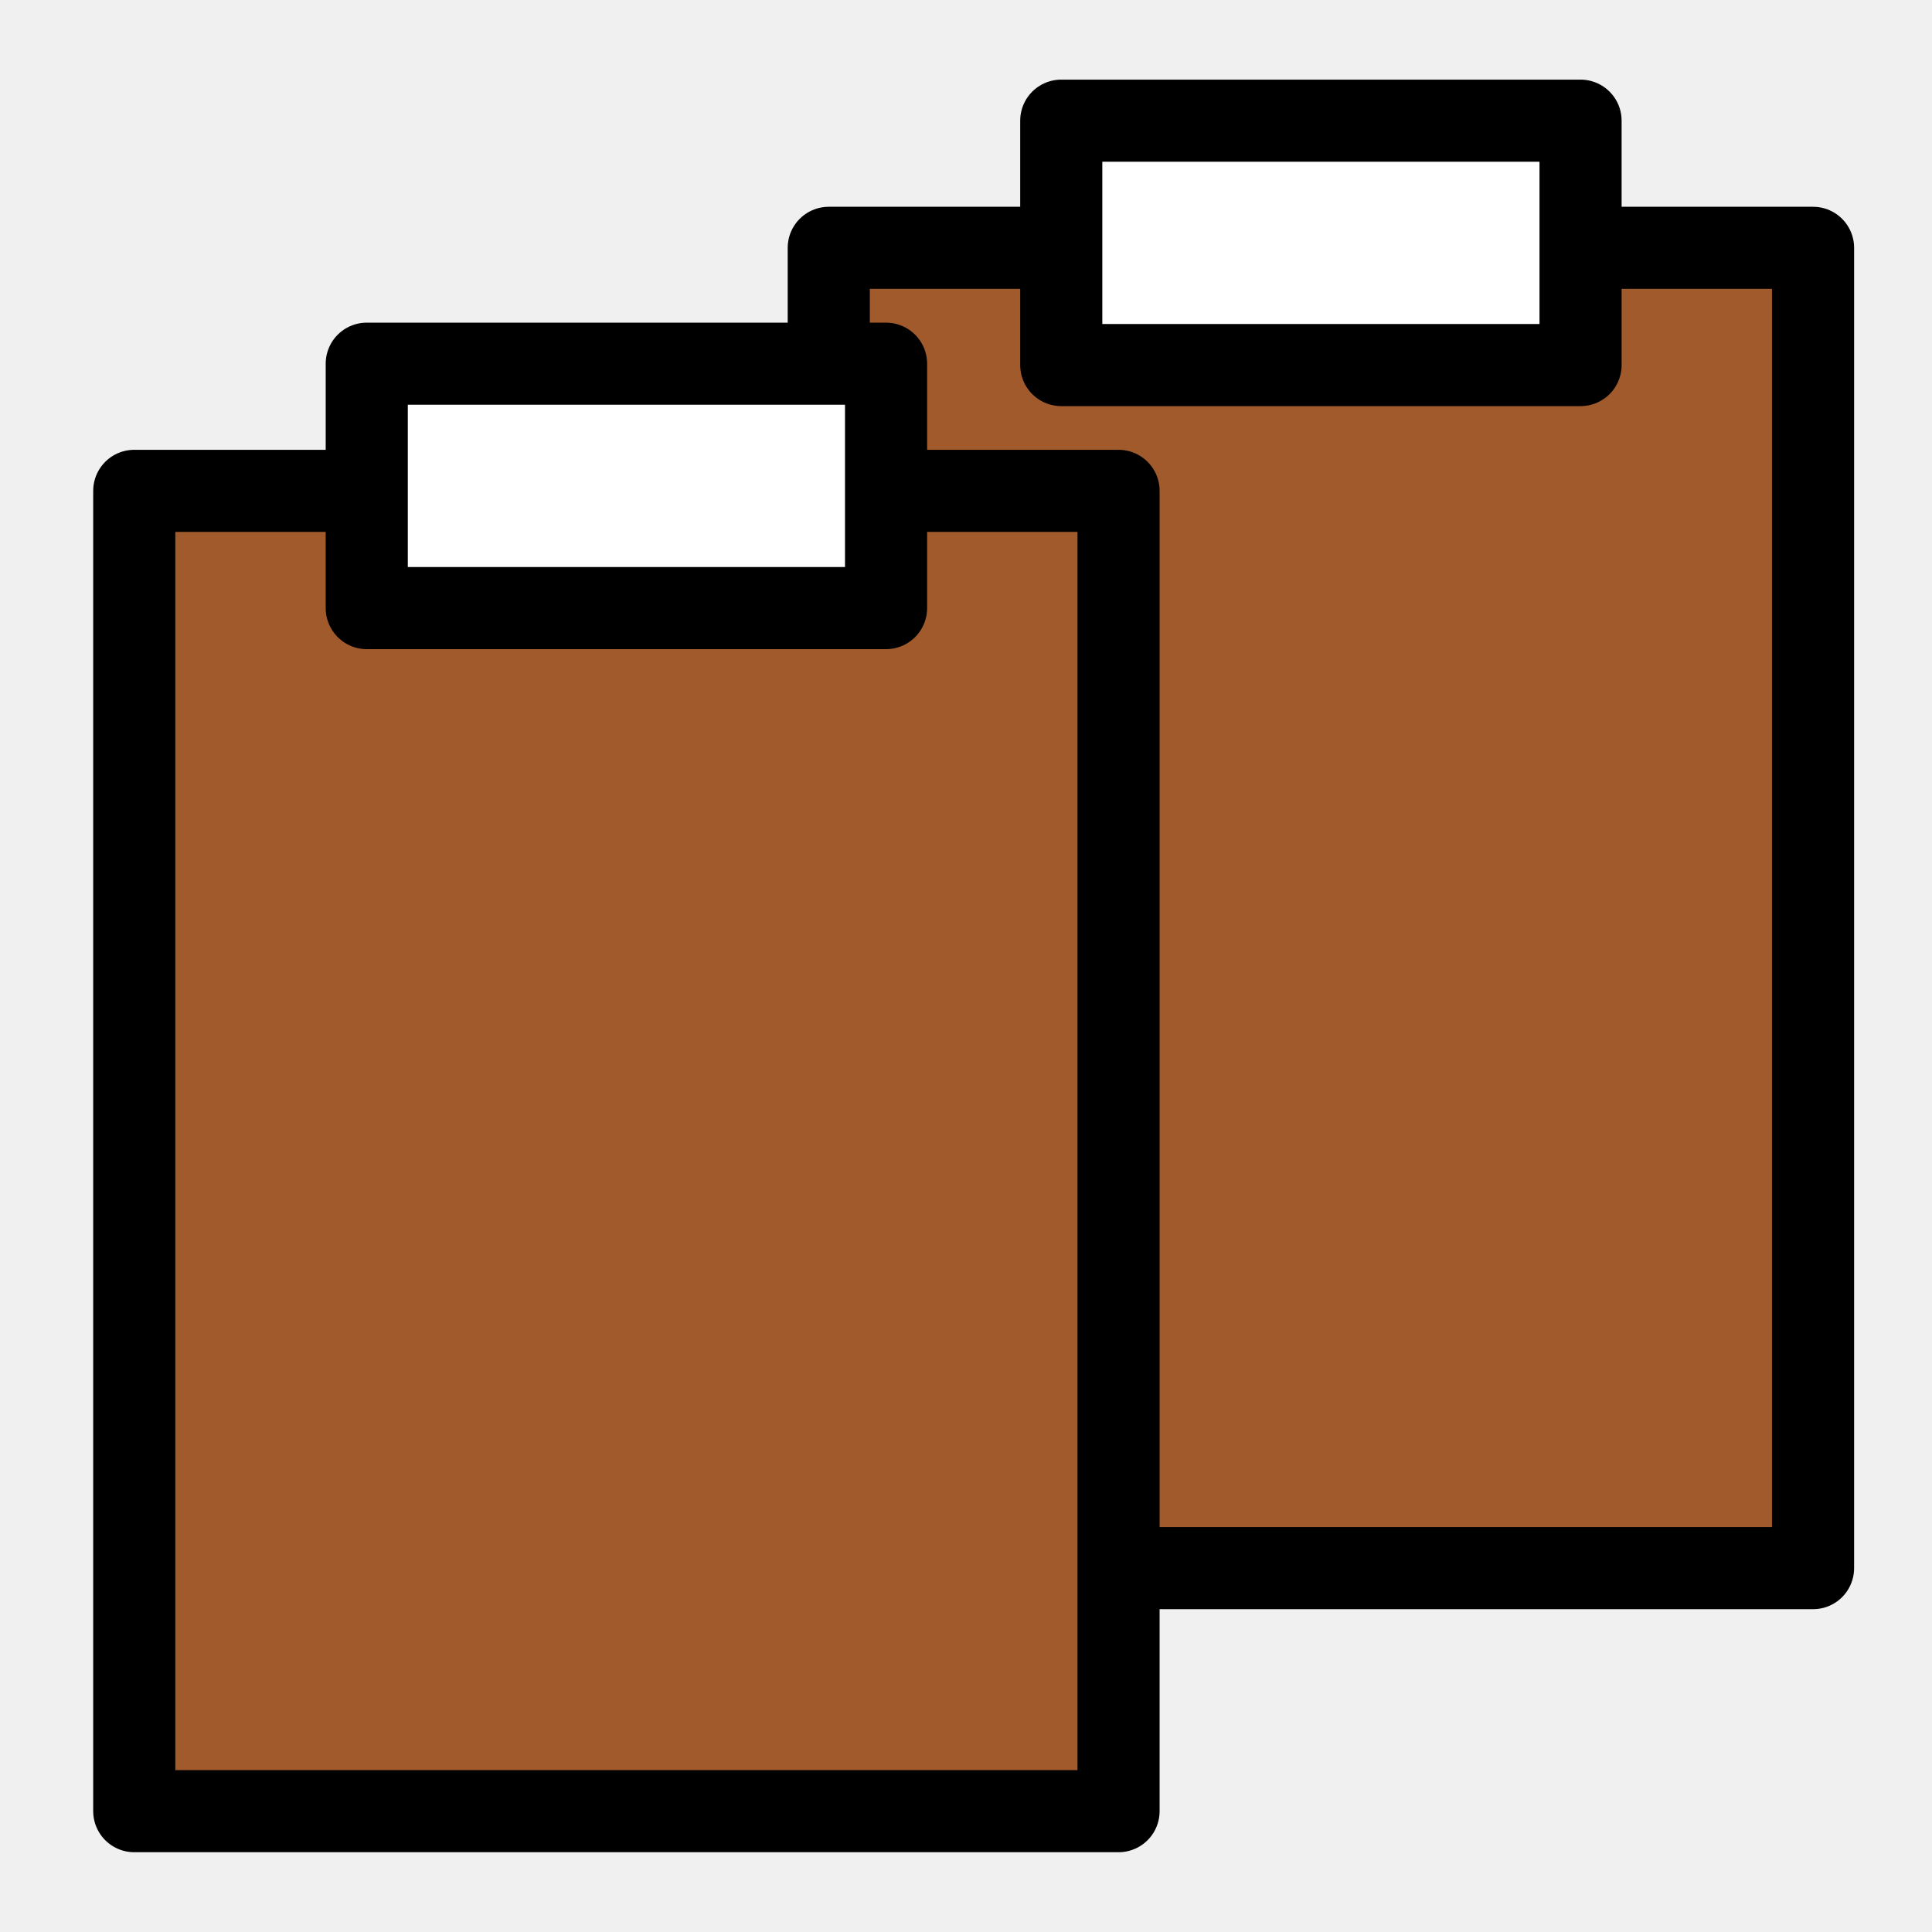
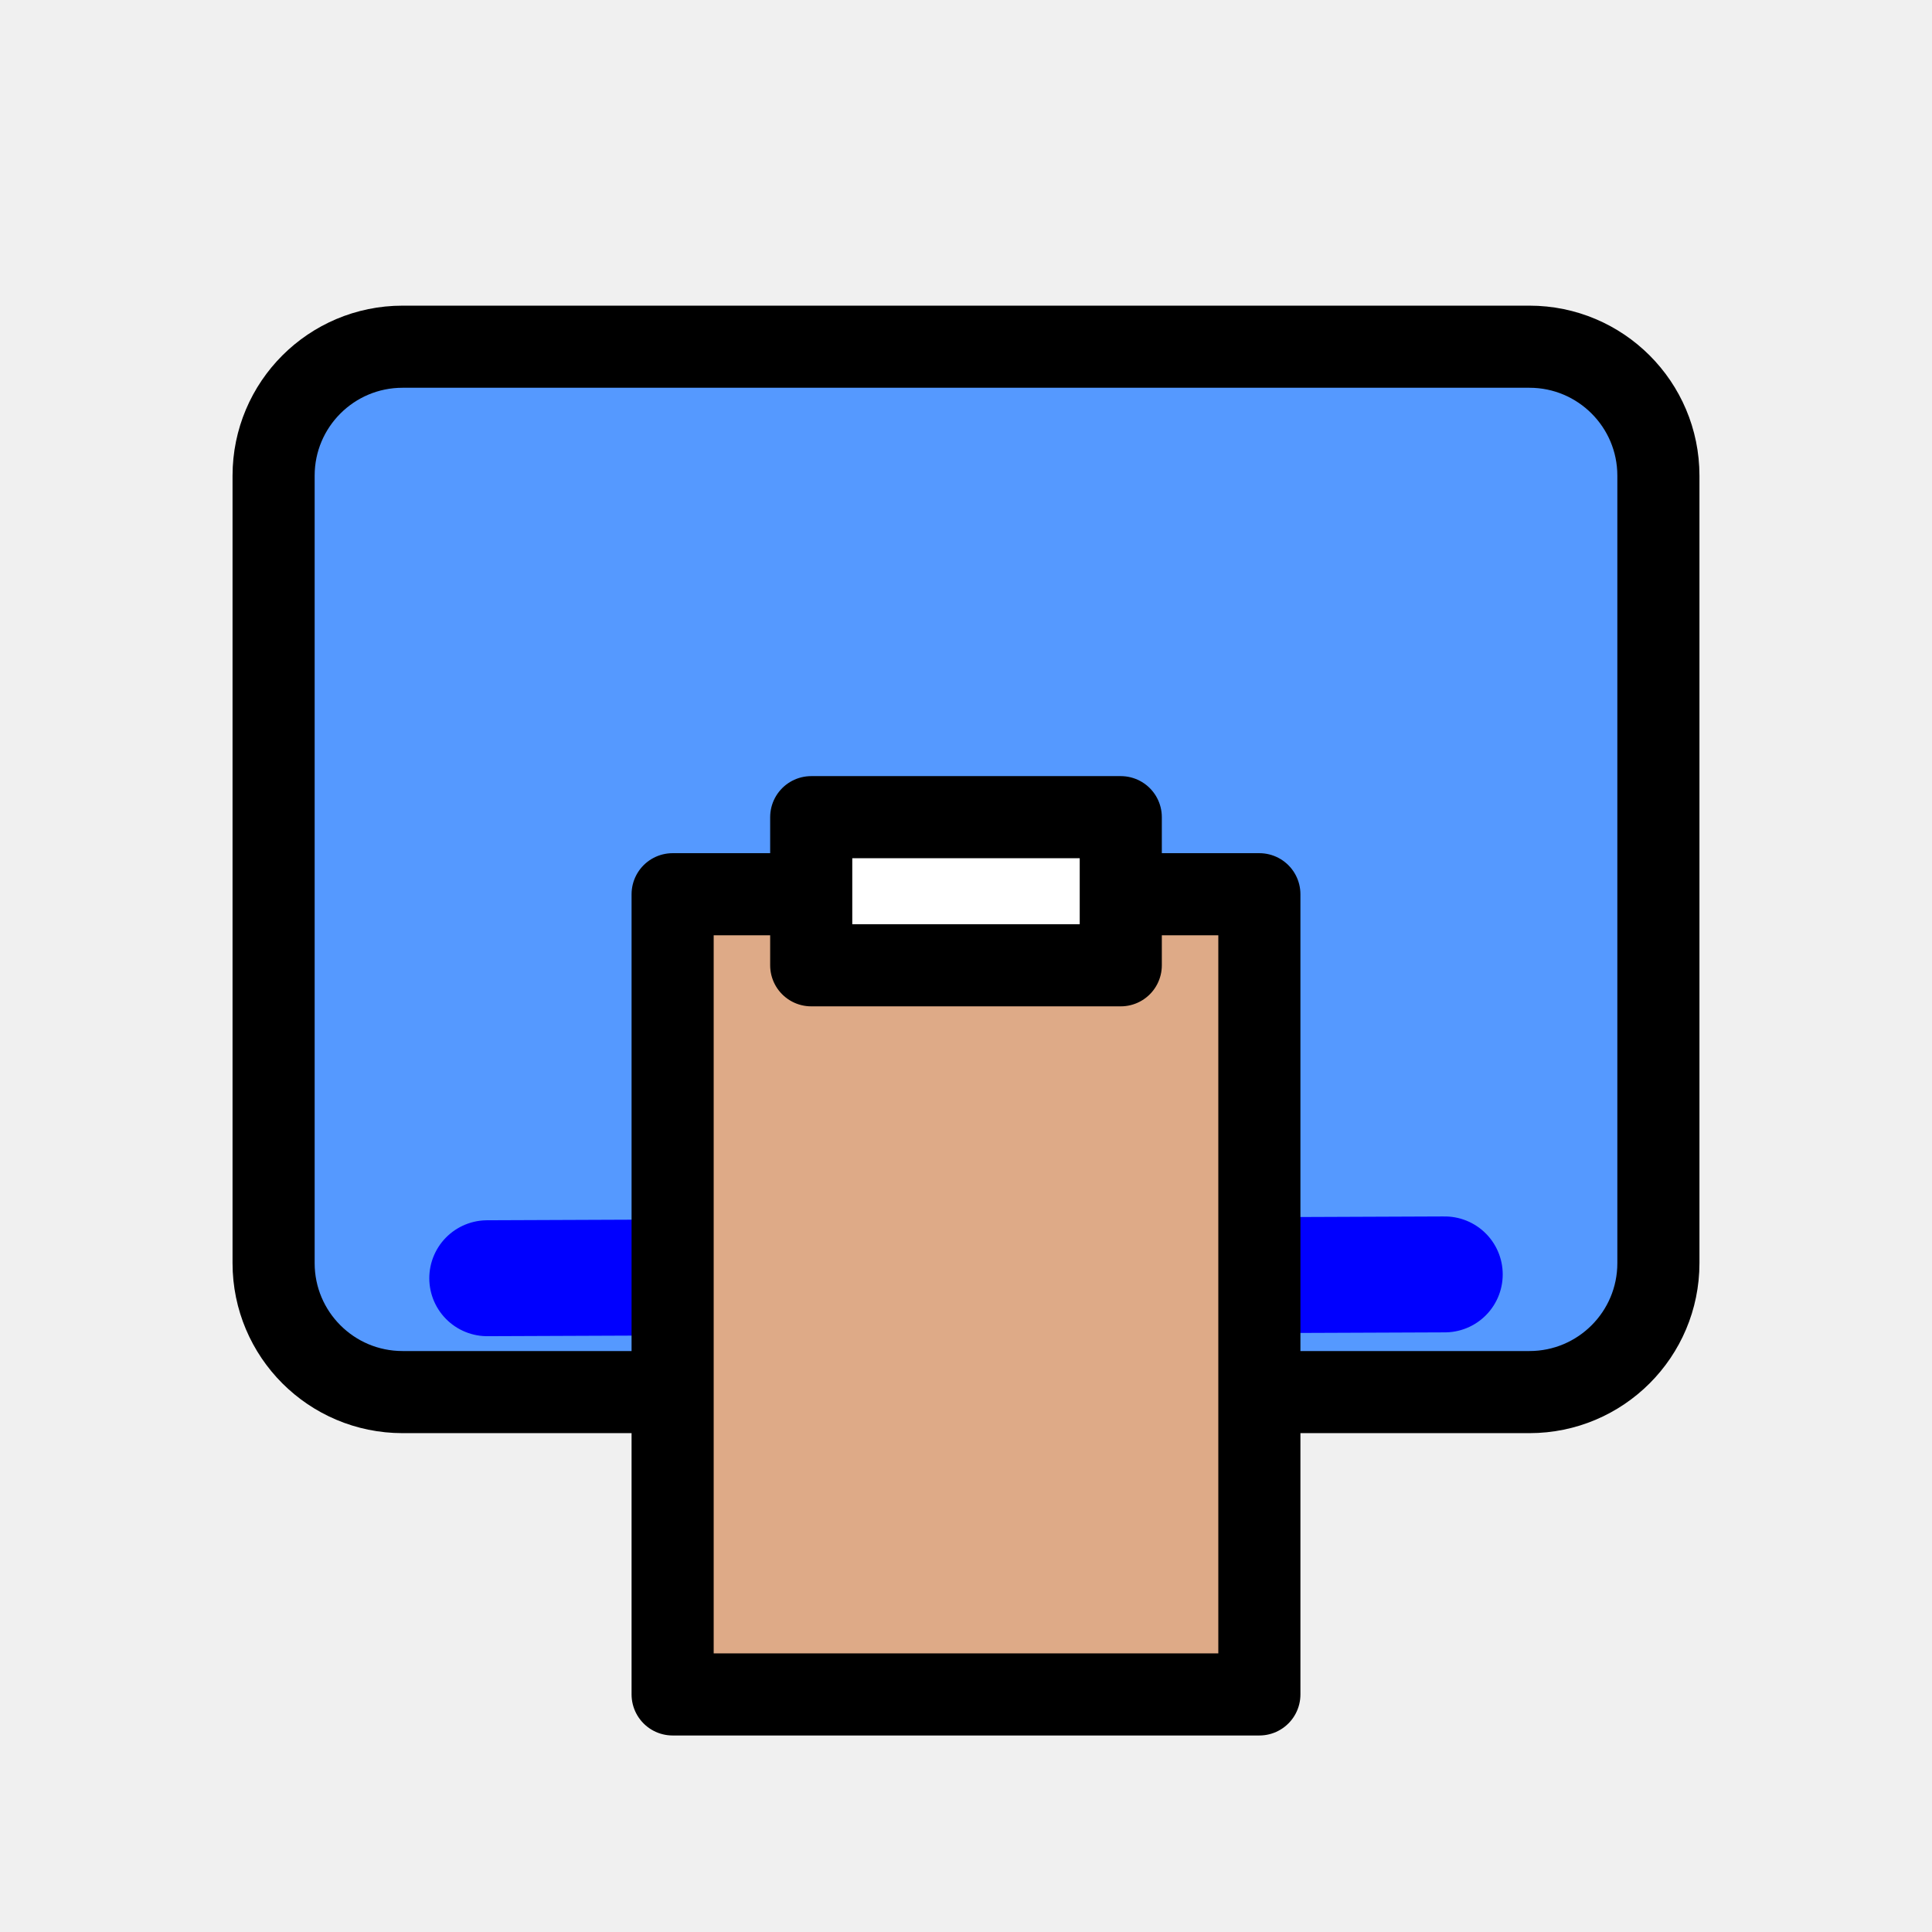
<svg xmlns="http://www.w3.org/2000/svg" height="40px" width="40px" version="1.1" id="Layer_1" viewBox="0 0 291.32 291.32" xml:space="preserve">
  <defs id="defs1" />
-   <g id="g4" transform="translate(1.0328,-0.194458)">
-     <g id="g2" transform="translate(55.35383,-29.47997)">
-       <rect style="fill:#a05a2c;stroke:#000000;stroke-width:12.381;stroke-linejoin:round;stroke-miterlimit:0;paint-order:fill markers stroke" id="rect1-5" width="148.418" height="199.085" x="68.579" y="67.044" />
-       <rect style="fill:#ffffff;stroke:#000000;stroke-width:12.381;stroke-linejoin:round;stroke-miterlimit:0;paint-order:fill markers stroke" id="rect2-3" width="78.303" height="36.849" x="103.637" y="47.872" />
-     </g>
-     <g id="g3" transform="translate(-49.36753,7.165021)">
-       <rect style="fill:#a05a2c;stroke:#000000;stroke-width:12.381;stroke-linejoin:round;stroke-miterlimit:0;paint-order:fill markers stroke" id="rect1" width="148.418" height="199.085" x="68.579" y="67.044" />
-       <rect style="fill:#ffffff;stroke:#000000;stroke-width:12.381;stroke-linejoin:round;stroke-miterlimit:0;paint-order:fill markers stroke" id="rect2" width="78.303" height="36.849" x="103.637" y="47.872" />
-     </g>
-   </g>
+   <rect style="fill:#5599ff;stroke:#000000;stroke-width:12.381;stroke-linejoin:round;stroke-miterlimit:0;stroke-dasharray:none;paint-order:fill markers stroke" id="rect3" width="208.809" height="157.63" x="41.255" y="52.279" ry="19.448" />
+   <path style="fill:#0000ff;stroke:#0000ff;stroke-width:17.479;stroke-linecap:round;stroke-linejoin:round;stroke-miterlimit:0;stroke-dasharray:none;paint-order:fill markers stroke" d="M 73.47,192.74 217.85,192.164" id="path3" />
+   <rect style="fill:#deaa87;stroke:#000000;stroke-width:12.381;stroke-linejoin:round;stroke-miterlimit:0;paint-order:fill markers stroke" id="rect1" width="88.473" height="120.658" x="101.423" y="134.839" />
+   <rect style="fill:#ffffff;stroke:#000000;stroke-width:12.381;stroke-linejoin:round;stroke-miterlimit:0;paint-order:fill markers stroke" id="rect2" width="46.677" height="22.333" x="122.321" y="123.219" />
</svg>
